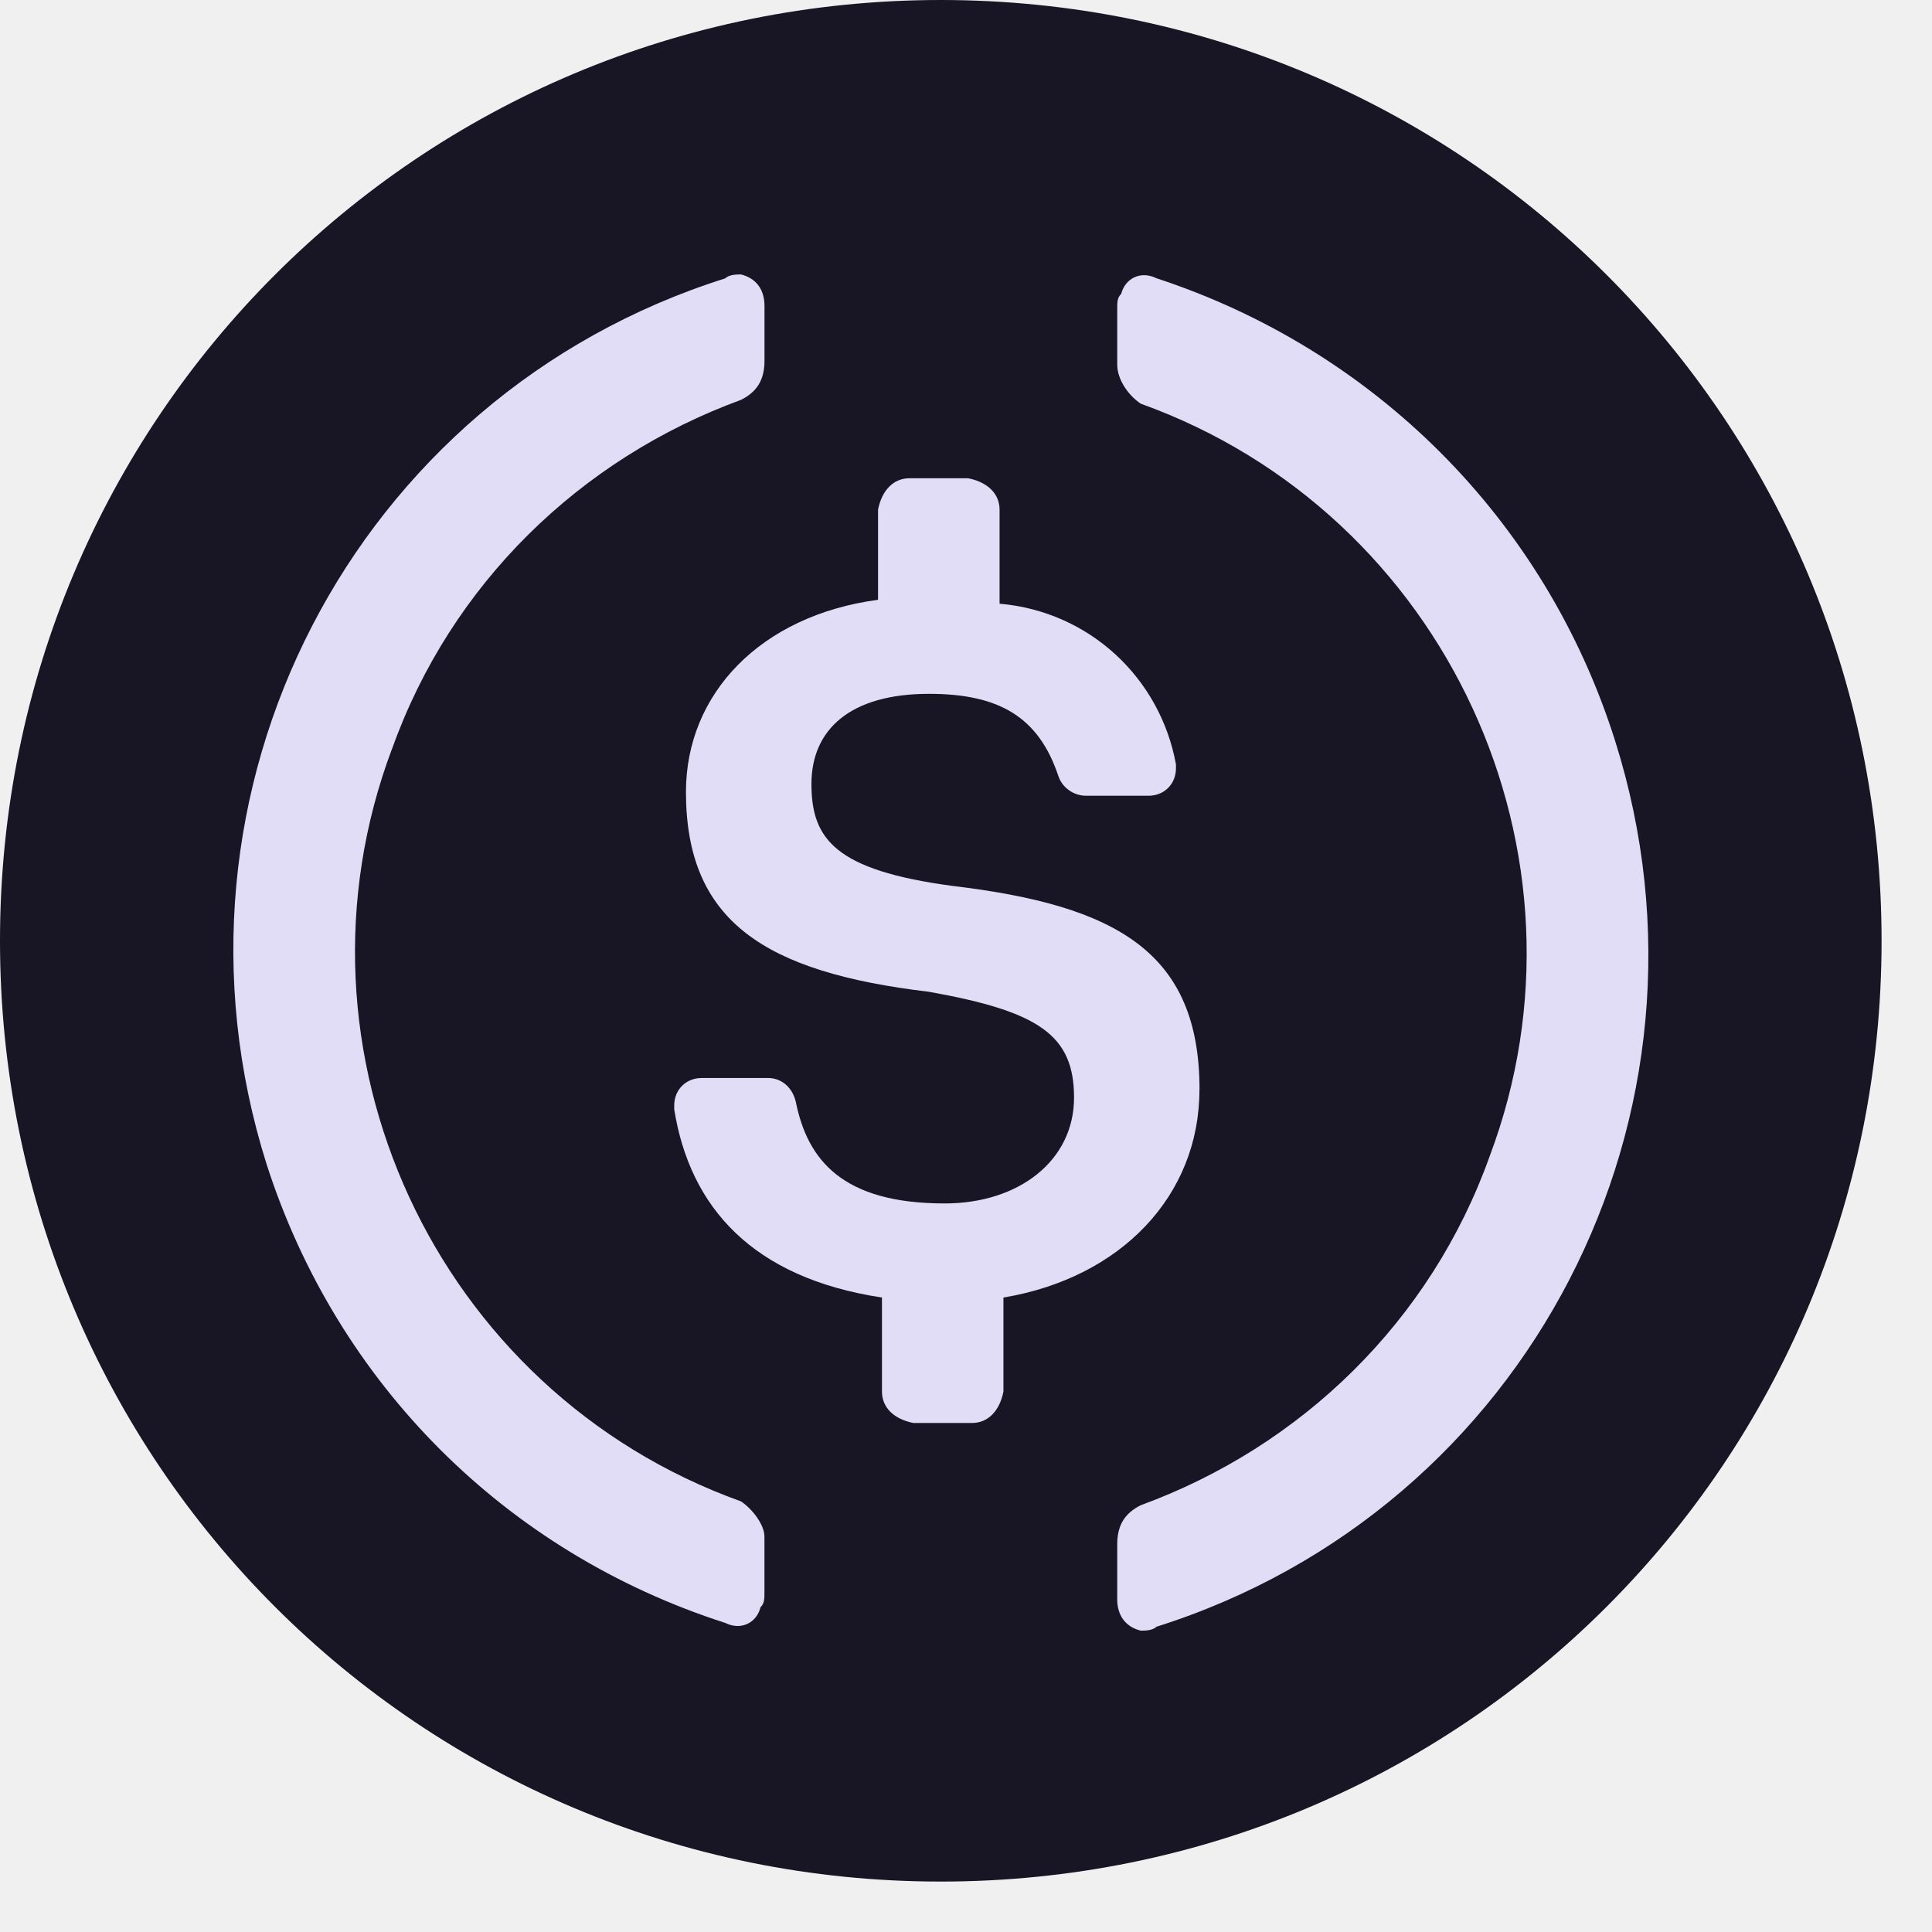
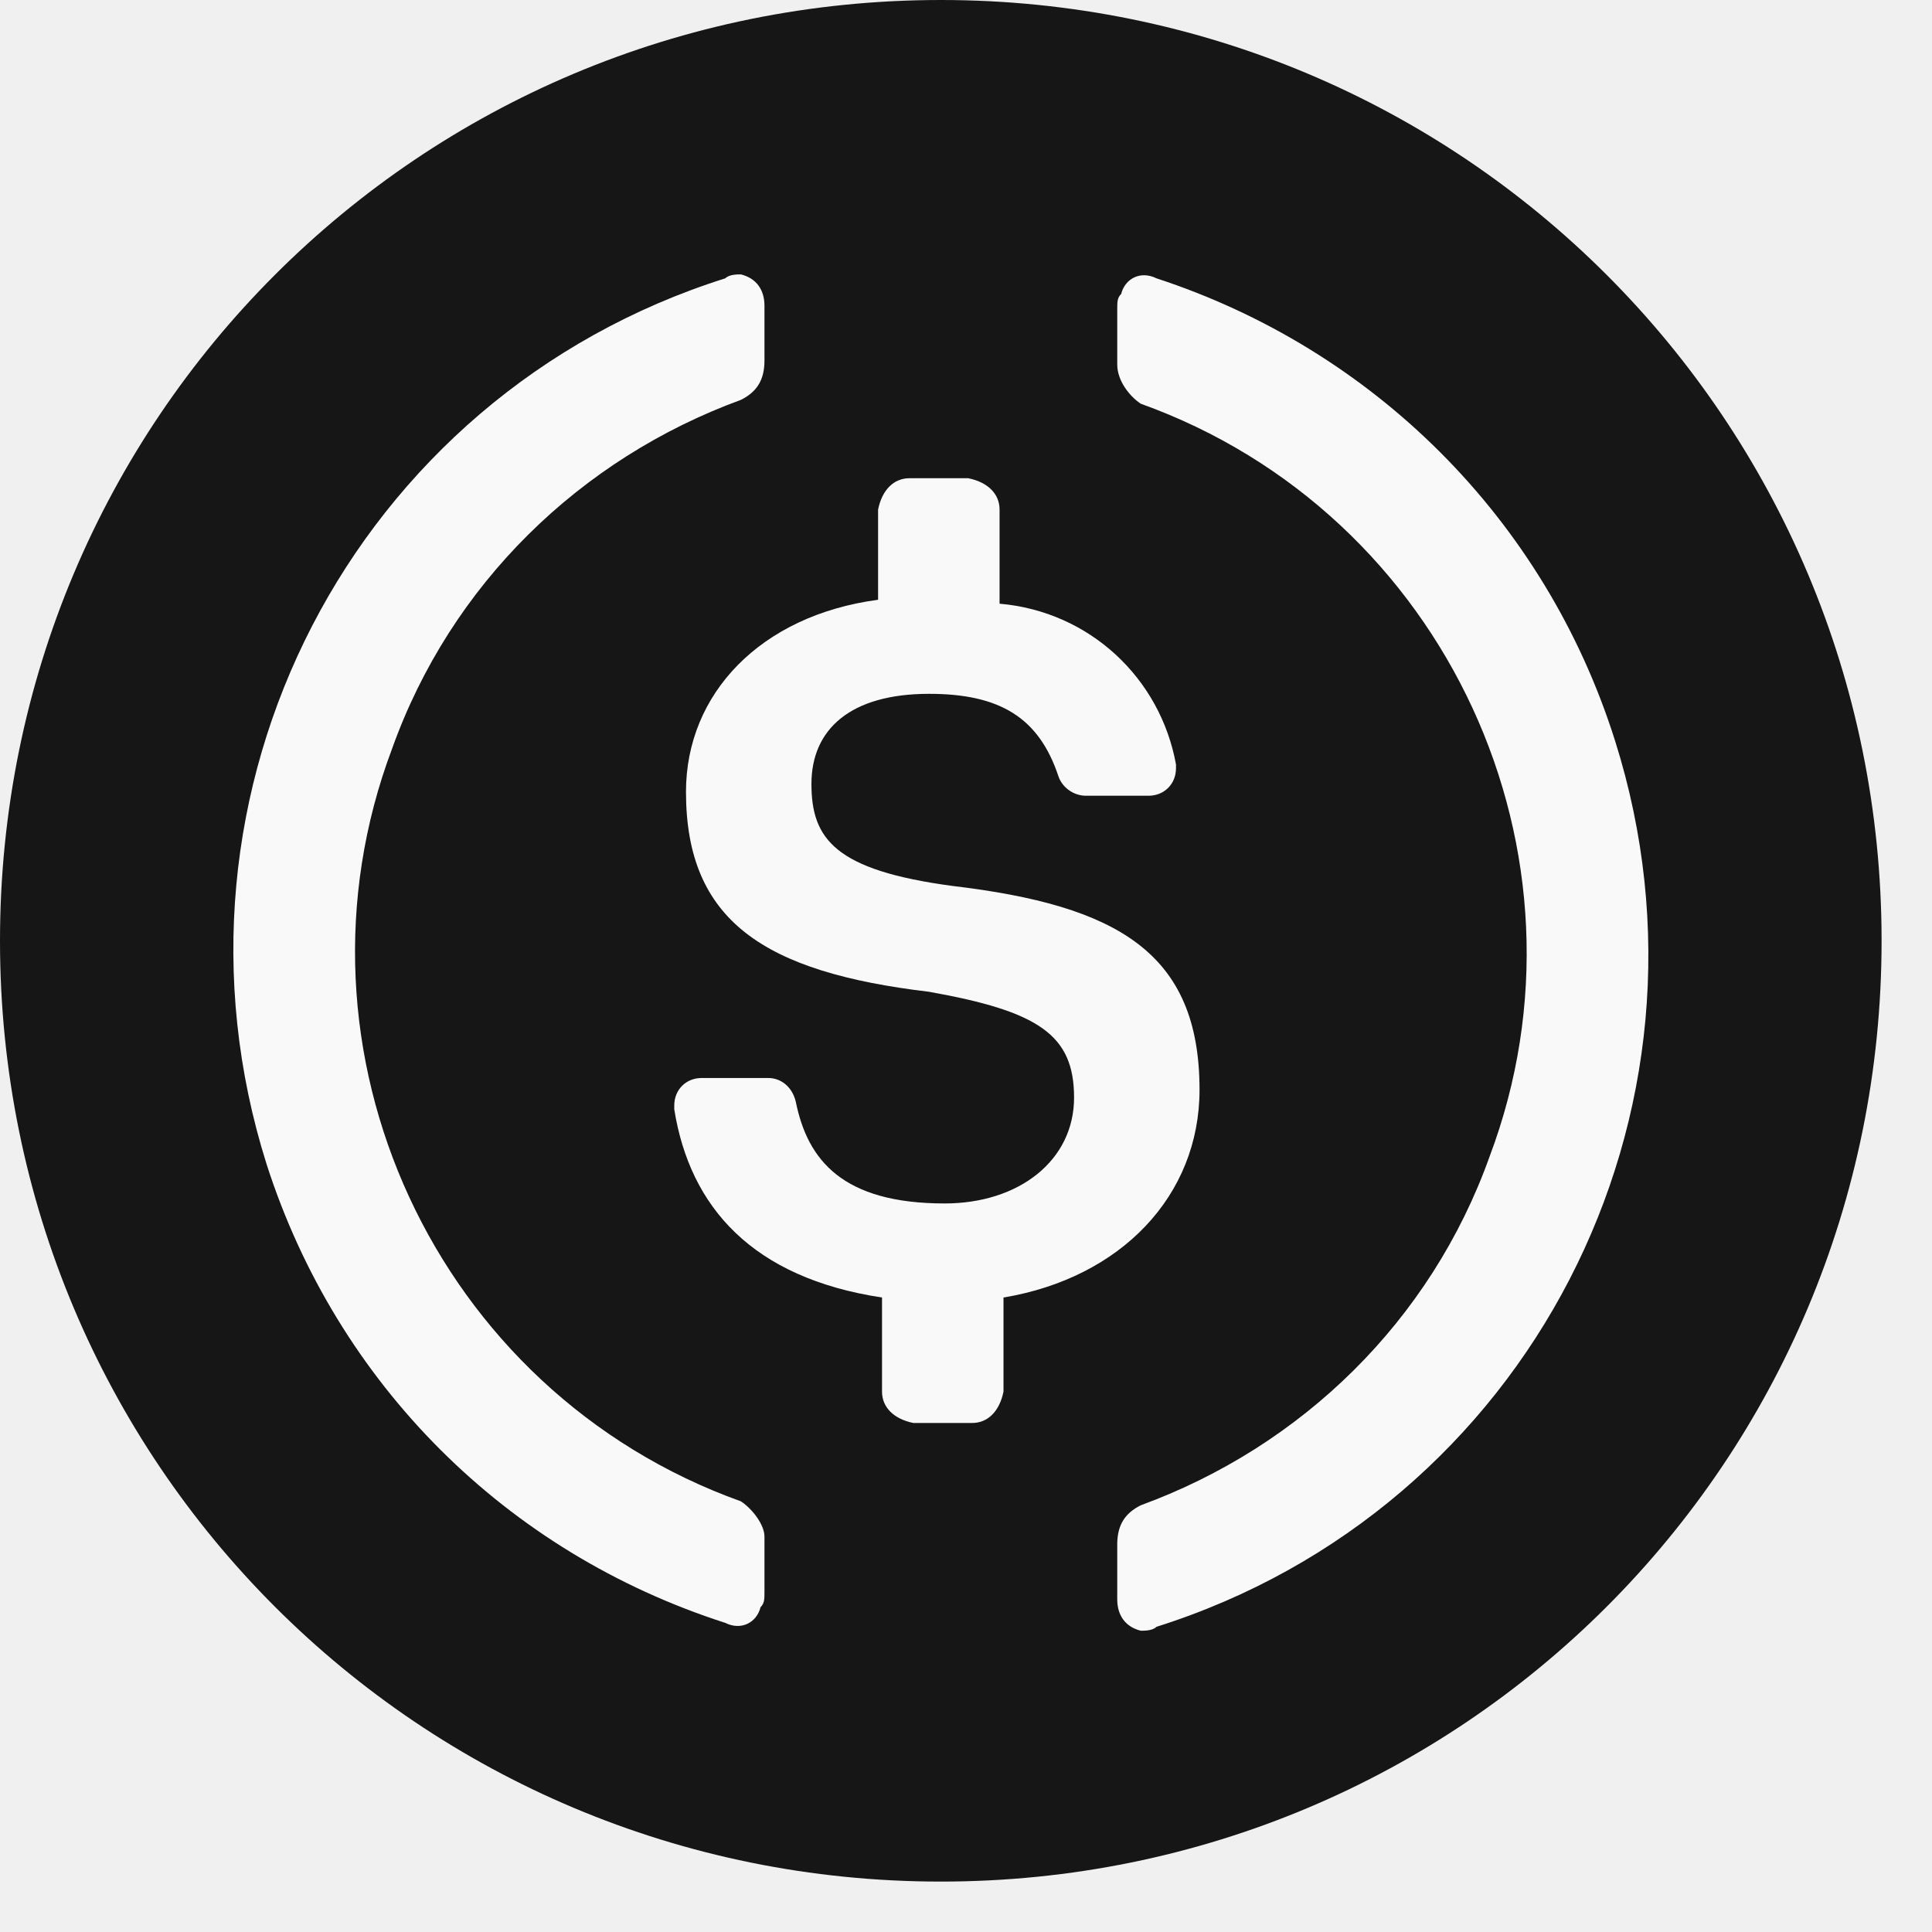
- <svg xmlns="http://www.w3.org/2000/svg" fill="none" height="40" viewBox="0 0 40 40" width="40">
-   <path d="m19.478 38.956c10.794 0 19.478-8.684 19.478-19.478 0-10.794-8.684-19.478-19.478-19.478-10.794 0-19.478 8.684-19.478 19.478 0 10.794 8.684 19.478 19.478 19.478z" fill="#181524" />
-   <g fill="#e1ddf7">
-     <path d="m24.835 22.562c0-2.84-1.704-3.814-5.113-4.22-2.435-.325-2.922-.974-2.922-2.11s.812-1.867 2.435-1.867c1.461 0 2.272.487 2.678 1.704.081.244.325.406.568.406h1.298c.325 0 .568-.243.568-.568v-.081c-.325-1.786-1.786-3.165-3.652-3.327v-1.948c0-.325-.243-.568-.649-.649h-1.218c-.325 0-.568.243-.649.649v1.867c-2.435.325-3.977 1.948-3.977 3.977 0 2.678 1.623 3.733 5.032 4.139 2.272.406 3.003.893 3.003 2.191 0 1.299-1.136 2.191-2.678 2.191-2.11 0-2.841-.893-3.084-2.11-.081-.325-.325-.487-.568-.487h-1.38c-.325 0-.568.243-.568.568v.081c.325 2.029 1.623 3.49 4.301 3.896v1.948c0 .325.243.568.649.649h1.217c.325 0 .568-.243.649-.649v-1.948c2.435-.406 4.058-2.11 4.058-4.302z" />
-     <path clip-rule="evenodd" d="m8.117 15.501c-2.354 6.25.893 13.31 7.223 15.583.243.162.487.487.487.73v1.137c0 .162 0 .243-.081.325-.081.325-.406.487-.73.325-4.545-1.461-8.035-4.951-9.496-9.496-2.435-7.71 1.786-15.907 9.496-18.342.081-.081.243-.081.325-.081.325.081.487.325.487.649v1.136c0 .406-.162.649-.487.812-3.328 1.217-6.006 3.814-7.223 7.223zm15.096-9.415c.081-.325.406-.487.73-.325 4.464 1.461 8.035 4.951 9.496 9.577 2.435 7.71-1.786 15.907-9.496 18.342-.081.081-.243.081-.325.081-.325-.081-.487-.325-.487-.649v-1.136c0-.406.162-.649.487-.812 3.327-1.217 6.006-3.814 7.223-7.223 2.354-6.249-.893-13.31-7.223-15.583-.243-.162-.487-.487-.487-.812v-1.136c0-.162 0-.243.081-.325z" fill-rule="evenodd" />
+ <svg xmlns="http://www.w3.org/2000/svg" width="32" height="32" viewBox="0 0 32 32" fill="none">
+   <g clip-path="url(#clip0_3690_18415)">
+     <path d="M15.583 31.165C24.218 31.165 31.165 24.218 31.165 15.583C31.165 6.947 24.218 0 15.583 0C6.947 0 0 6.947 0 15.583C0 24.218 6.947 31.165 15.583 31.165Z" fill="#161616" />
+     <path d="M19.868 18.05C19.868 15.777 18.504 14.998 15.777 14.674C13.829 14.414 13.44 13.894 13.44 12.985C13.44 12.076 14.089 11.492 15.388 11.492C16.556 11.492 17.206 11.882 17.53 12.855C17.595 13.05 17.79 13.18 17.985 13.18H19.024C19.283 13.18 19.478 12.985 19.478 12.726V12.661C19.218 11.232 18.05 10.129 16.556 9.999V8.44C16.556 8.181 16.362 7.986 16.037 7.921H15.063C14.803 7.921 14.609 8.116 14.544 8.44V9.934C12.596 10.193 11.362 11.492 11.362 13.115C11.362 15.258 12.661 16.102 15.388 16.427C17.206 16.751 17.79 17.141 17.79 18.18C17.79 19.218 16.881 19.933 15.647 19.933C13.959 19.933 13.375 19.218 13.18 18.244C13.115 17.985 12.921 17.855 12.726 17.855H11.622C11.362 17.855 11.168 18.05 11.168 18.309V18.374C11.427 19.997 12.466 21.166 14.609 21.491V23.049C14.609 23.309 14.803 23.503 15.128 23.569H16.102C16.362 23.569 16.556 23.374 16.621 23.049V21.491C18.569 21.166 19.868 19.803 19.868 18.05Z" fill="#F9F9FA" />
+     <path fill-rule="evenodd" clip-rule="evenodd" d="M6.494 12.401C4.611 17.401 7.208 23.049 12.272 24.867C12.467 24.997 12.662 25.257 12.662 25.451V26.361C12.662 26.491 12.662 26.555 12.597 26.62C12.532 26.88 12.272 27.01 12.013 26.88C8.377 25.711 5.585 22.919 4.416 19.284C2.468 13.116 5.845 6.558 12.013 4.61C12.078 4.545 12.207 4.545 12.272 4.545C12.532 4.61 12.662 4.805 12.662 5.064V5.973C12.662 6.298 12.532 6.493 12.272 6.623C9.61 7.597 7.468 9.674 6.494 12.401ZM18.57 4.869C18.635 4.61 18.895 4.48 19.155 4.61C22.726 5.778 25.583 8.57 26.751 12.271C28.699 18.439 25.323 24.997 19.155 26.945C19.09 27.01 18.96 27.01 18.895 27.01C18.635 26.945 18.505 26.75 18.505 26.49V25.581C18.505 25.257 18.635 25.062 18.895 24.932C21.557 23.958 23.7 21.881 24.673 19.154C26.556 14.154 23.959 8.505 18.895 6.687C18.7 6.558 18.505 6.298 18.505 6.038V5.129C18.505 4.999 18.505 4.934 18.57 4.869Z" fill="#F9F9FA" />
  </g>
+   <defs>
+     <clipPath id="clip0_3690_18415">
+       <rect width="32" height="32" fill="white" />
+     </clipPath>
+   </defs>
</svg>
